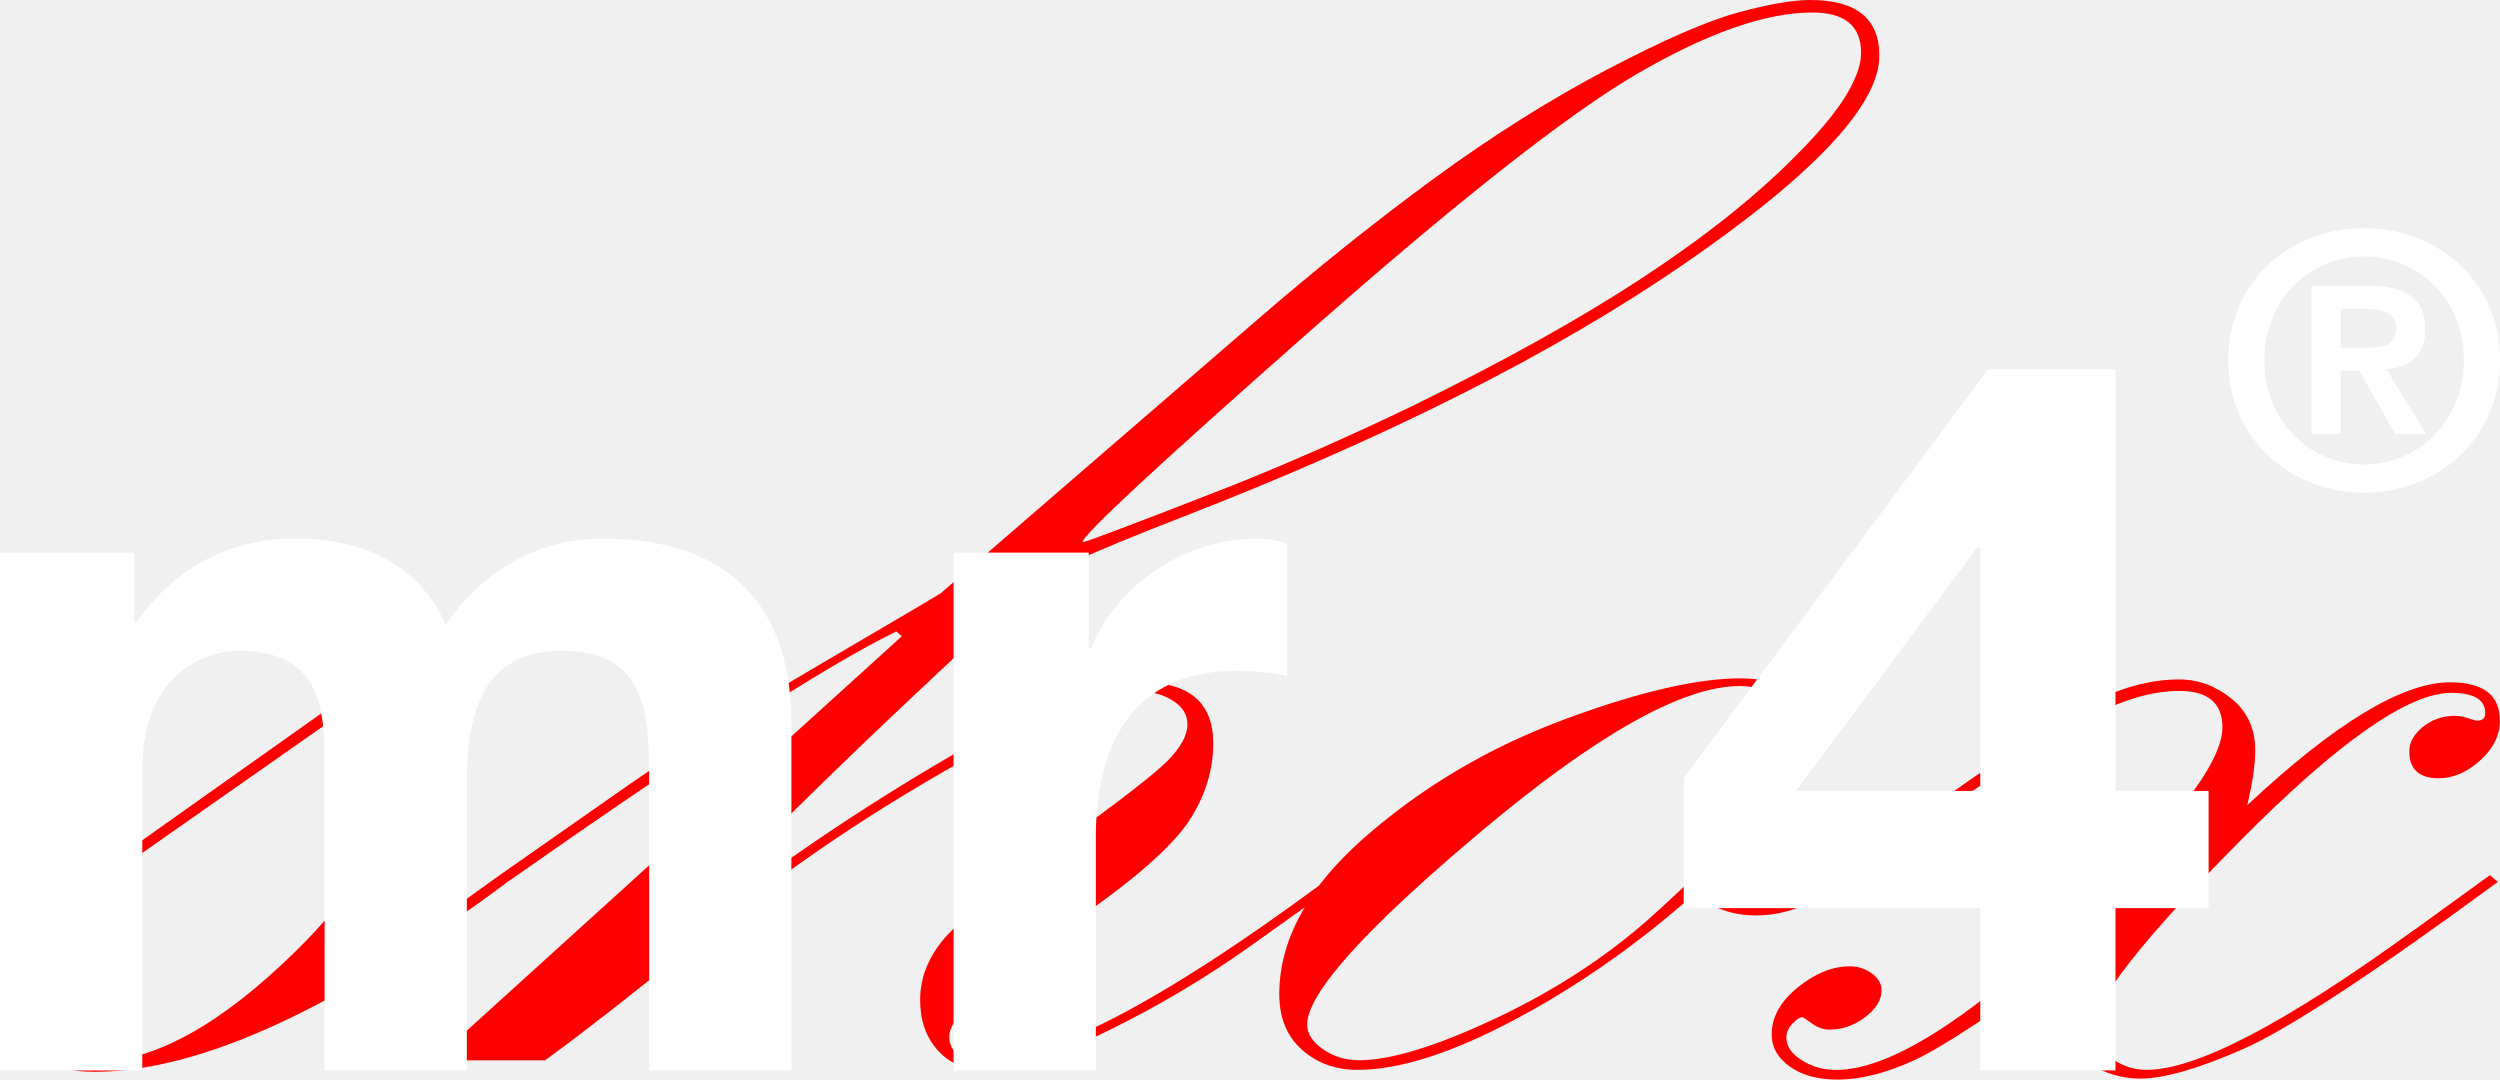
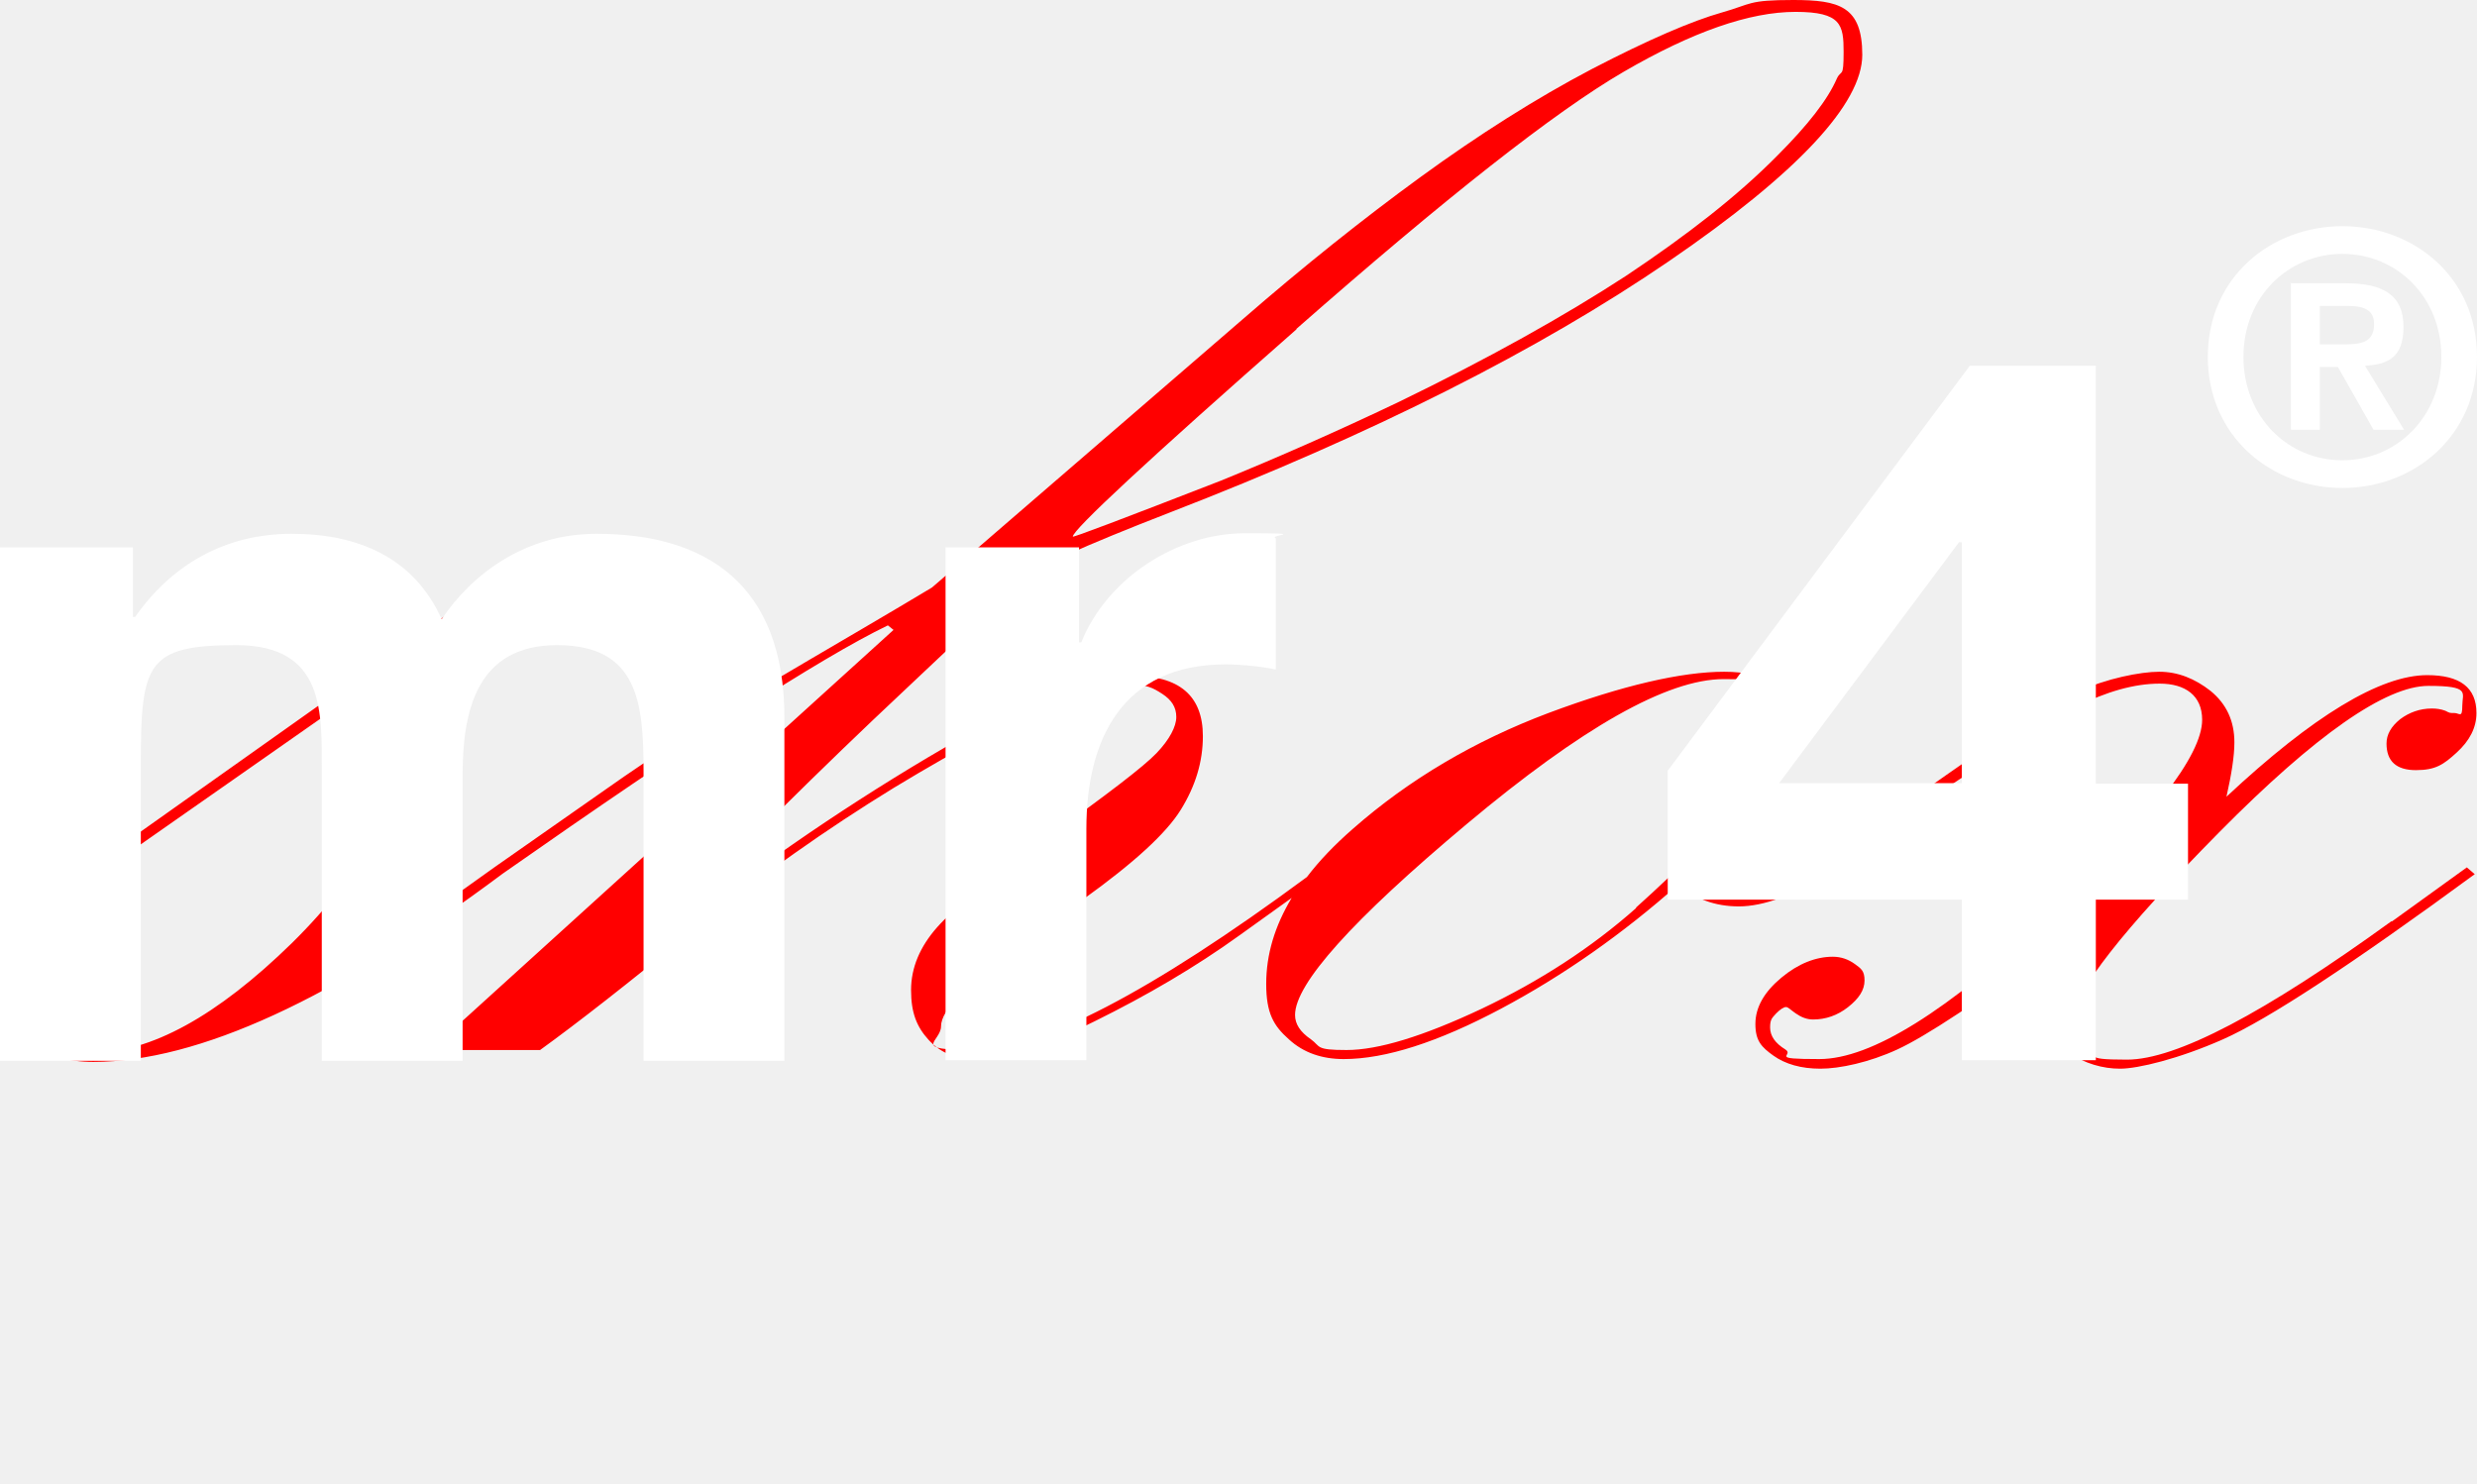
- <svg xmlns="http://www.w3.org/2000/svg" id="Capa_2" data-name="Capa 2" viewBox="0 0 438 189.11">
+ <svg xmlns="http://www.w3.org/2000/svg" id="Capa_2" version="1.1" viewBox="0 0 438 262.3">
  <defs>
    <style>
-       .cls-1 {
-         fill: red;
+       .st0 {
+         fill: #fff;
      }

-       .cls-1, .cls-2 {
-         stroke-width: 0px;
-       }
- 
-       .cls-2 {
-         fill: #fff;
+       .st1 {
+         fill: red;
      }
    </style>
  </defs>
-   <g id="Capa_1-2" data-name="Capa 1">
+   <g id="Capa_1-2">
    <g>
-       <path class="cls-1" d="M321.31,153.31c-4.5,3.59-9,5.38-13.5,5.38-3.97,0-7.14-1.23-9.53-3.7,11.91-11.77,17.86-20.79,17.86-27.06s-3.77-9.08-11.31-9.08-18.03,2.44-31.06,7.31c-13.03,4.88-24.58,11.71-34.63,20.51-3.19,2.79-5.88,5.63-8.05,8.49-27.65,20.39-47.26,30.59-58.83,30.59-3.97,0-5.95-1.4-5.95-4.19s4.37-7.49,13.1-13.75l12.11-8.72c8.86-6.37,14.59-11.65,17.17-15.84,2.58-4.19,3.87-8.52,3.87-12.99,0-7.15-4.18-10.73-12.52-10.73-7.82,0-19.88,4.84-36.18,14.5-16.3,9.67-31.74,20.37-46.32,32.11l-1.79-.5c14.81-15.32,29.43-29.75,43.84-43.29l21.23-19.97c1.98-1.79,10.6-5.66,25.83-11.6,36.17-14.01,65.64-28.86,88.43-44.55,22.79-15.69,34.18-27.85,34.18-36.48,0-6.5-4.04-9.75-12.12-9.75-3.05,0-7.26.73-12.63,2.19-5.37,1.46-13.02,4.79-22.96,10-9.94,5.21-20.04,11.57-30.31,19.08-10.27,7.51-20.77,15.91-31.51,25.22l-54.86,47.4c-.27.23-7.49,4.48-21.66,12.78-14.17,8.29-26.4,16.08-36.68,23.37l-18.98,13.28-17.86,12.84c6.88-6.96,10.32-14.53,10.32-22.72,0-4.04-.47-8.5-1.39-13.38-.93-4.88-1.39-8.5-1.39-10.86,0-2.92.79-5.33,2.38-7.23,1.59-1.91,5.16-4.77,10.72-8.58l-1.19-1.68-72.83,51.61,1.39,1.18,58.55-41.02c-1.32,3.71-2.25,7.86-2.78,12.47-1.32,14.27-8.57,27.86-21.73,40.77-13.17,12.92-24.98,19.38-35.43,19.38-7.41,0-11.11-2.52-11.11-7.56,1.32.34,2.38.5,3.18.5,1.98,0,3.87-.76,5.66-2.27,1.79-1.51,2.68-3.22,2.68-5.13,0-1.34-.63-2.52-1.89-3.53-1.26-1.01-2.75-1.51-4.47-1.51-2.78,0-5.19.92-7.24,2.77s-3.08,4.06-3.08,6.64c0,3.48,1.62,6.3,4.86,8.49,3.24,2.19,7.11,3.28,11.61,3.28,18.52,0,42.67-11.09,72.44-33.28h0c33.38-23.42,56.08-38.05,68.08-43.87l.97.84-81.95,74.3h19.44c6.49-4.71,15.57-11.79,27.24-21.27,11.67-9.47,23.46-17.82,35.39-25.05,11.93-7.23,21.21-12.07,27.84-14.54,6.63-2.46,11.33-3.7,14.12-3.7,1.99,0,3.81.53,5.47,1.59,1.66,1.06,2.49,2.43,2.49,4.11,0,1.9-1.16,4.02-3.47,6.37-2.32,2.35-8.6,7.21-18.85,14.59-10.25,7.38-16.9,12.77-19.95,16.18-3.05,3.41-4.56,7.13-4.56,11.15,0,3.58,1.02,6.52,3.08,8.81,2.05,2.29,4.79,3.44,8.24,3.44,5.03,0,12.11-2.23,21.24-6.69,9.13-4.46,17.66-9.53,25.6-15.22l9.23-6.59c-2.97,4.96-4.47,10.04-4.47,15.21,0,4.15,1.32,7.4,3.97,9.75,2.64,2.35,5.89,3.53,9.72,3.53,7.41,0,16.67-2.97,27.78-8.91,11.11-5.94,21.56-13.28,31.36-22.02,2.91,2.58,6.48,3.87,10.72,3.87,5.16,0,10.19-1.96,15.08-5.88l-1.39-1.18ZM229.23,58.25c26.38-23.25,45.67-38.41,57.86-45.47,12.19-7.06,22.34-10.59,30.42-10.59,5.7,0,8.55,2.35,8.55,7.06,0,1.46-.4,3.03-1.19,4.71-1.59,3.7-5.1,8.24-10.54,13.62-7.03,7.06-15.98,14.15-26.84,21.26-10.87,7.12-24.33,14.6-40.36,22.44-10.47,5.04-20.88,9.64-31.22,13.78-17.5,6.84-26.25,10.14-26.25,9.92,0-1.23,13.19-13.47,39.57-36.73ZM289.31,160.62c-7.85,7.01-16.96,12.94-27.33,17.82-10.36,4.88-18.31,7.31-23.86,7.31-2.38,0-4.49-.64-6.34-1.93-1.85-1.29-2.77-2.72-2.77-4.29,0-5.49,10.13-16.75,30.39-33.79,20.26-17.03,35.41-25.55,45.44-25.55,2.38,0,4.52.67,6.43,2.02,1.91,1.34,2.87,3.08,2.87,5.21,0,4.03-2.18,8.83-6.53,14.37-4.36,5.55-10.46,11.82-18.31,18.83Z" />
-       <path class="cls-1" d="M422.92,162.94c-22.49,16.33-38.1,24.5-46.84,24.5-2.38,0-4.53-.76-6.45-2.27-1.92-1.52-2.88-3.17-2.88-4.97,0-4.61,8.56-15.56,25.7-32.86,17.13-17.3,29.47-25.95,37.01-25.95,3.97,0,5.95,1.18,5.95,3.53,0,.9-.46,1.34-1.39,1.34-.27,0-.79-.14-1.59-.42-.79-.28-1.59-.42-2.38-.42-2.12,0-3.97.65-5.56,1.93-1.59,1.29-2.38,2.72-2.38,4.29,0,3.14,1.72,4.71,5.16,4.71,2.51,0,4.93-1.03,7.24-3.11,2.31-2.07,3.47-4.4,3.47-6.98,0-4.48-2.91-6.72-8.73-6.72-8.34,0-20.18,7.17-35.52,21.52.92-4.03,1.39-7.23,1.39-9.58,0-3.81-1.39-6.83-4.17-9.08-2.78-2.24-5.82-3.36-9.13-3.36-4.63,0-9.4,1.18-14.29,3.53-4.9,2.35-12.7,7.29-23.42,14.79l-22.82,15.97,1.39,1.18,18.06-12.61c12.17-8.41,20.94-13.98,26.3-16.73,5.36-2.74,10.29-4.12,14.79-4.12,5.03,0,7.54,2.14,7.54,6.4,0,6.29-9,17.87-26.99,34.72-17.99,16.85-31.55,25.28-40.68,25.28-2.25,0-4.27-.57-6.05-1.71-1.79-1.14-2.68-2.45-2.68-3.94,0-.91.36-1.74,1.09-2.48.73-.74,1.29-1.11,1.69-1.11.13,0,.69.36,1.69,1.09.99.73,2.02,1.09,3.08,1.09,2.25,0,4.33-.73,6.25-2.18,1.92-1.46,2.88-3.03,2.88-4.71,0-1.12-.56-2.1-1.69-2.94-1.13-.84-2.42-1.26-3.87-1.26-3.05,0-6.09,1.23-9.13,3.7-3.05,2.47-4.56,5.21-4.56,8.24,0,2.24,1.06,4.12,3.18,5.63,2.11,1.51,4.89,2.27,8.34,2.27,4.1,0,8.63-1.15,13.59-3.45,4.96-2.3,14.39-8.54,28.28-18.74-1.59,4.15-2.38,7.68-2.38,10.59,0,3.92,1.45,6.81,4.37,8.66,2.91,1.85,5.95,2.77,9.13,2.77,4.23,0,10.29-1.74,18.16-5.21,7.87-3.47,22.72-13.22,44.55-29.25l-1.39-1.18-13.3,9.63Z" />
+       <path class="st1" d="M321.3,153.3c-4.5,3.6-9,5.4-13.5,5.4s-7.1-1.2-9.5-3.7c11.9-11.8,17.9-20.8,17.9-27.1s-3.8-9.1-11.3-9.1-18,2.4-31.1,7.3c-13,4.9-24.6,11.7-34.6,20.5-3.2,2.8-5.9,5.6-8.1,8.5-27.6,20.4-47.3,30.6-58.8,30.6s-5.9-1.4-5.9-4.2,4.4-7.5,13.1-13.8l12.1-8.7c8.9-6.4,14.6-11.6,17.2-15.8s3.9-8.5,3.9-13c0-7.2-4.2-10.7-12.5-10.7s-19.9,4.8-36.2,14.5-31.7,20.4-46.3,32.1l-1.8-.5c14.8-15.3,29.4-29.8,43.8-43.3l21.2-20c2-1.8,10.6-5.7,25.8-11.6,36.2-14,65.6-28.9,88.4-44.5s34.2-27.9,34.2-36.5S325.2,0,317.1,0s-7.3.7-12.6,2.2c-5.3,1.5-13,4.8-23,10-9.9,5.2-20,11.6-30.3,19.1s-20.8,15.9-31.5,25.2l-54.9,47.4c-.3.2-7.5,4.5-21.7,12.8s-26.4,16.1-36.7,23.4l-19,13.3-17.9,12.8c6.9-7,10.3-14.5,10.3-22.7s-.5-8.5-1.4-13.4c-.9-4.9-1.4-8.5-1.4-10.9s.8-5.3,2.4-7.2c1.6-1.9,5.2-4.8,10.7-8.6l-1.2-1.7-72.8,51.6,1.4,1.2,58.6-41c-1.3,3.7-2.2,7.9-2.8,12.5-1.3,14.3-8.6,27.9-21.7,40.8-13.2,12.9-25,19.4-35.4,19.4s-11.1-2.5-11.1-7.6c1.3.3,2.4.5,3.2.5,2,0,3.9-.8,5.7-2.3,1.8-1.5,2.7-3.2,2.7-5.1s-.6-2.5-1.9-3.5c-1.3-1-2.8-1.5-4.5-1.5-2.8,0-5.2.9-7.2,2.8s-3.1,3.9-3.1,6.5,1.6,6.3,4.9,8.5c3.2,2.2,7.1,3.3,11.6,3.3,18.5,0,42.7-11.1,72.4-33.3h0c33.4-23.4,56.1-38.1,68.1-43.9l1,.8-81.9,74.3h19.4c6.5-4.7,15.6-11.8,27.2-21.3,11.7-9.5,23.5-17.8,35.4-25.1,11.9-7.2,21.2-12.1,27.8-14.5,6.6-2.5,11.3-3.7,14.1-3.7s3.8.5,5.5,1.6,2.5,2.4,2.5,4.1-1.2,4-3.5,6.4-8.6,7.2-18.9,14.6c-10.2,7.4-16.9,12.8-19.9,16.2s-4.6,7.1-4.6,11.1,1,6.5,3.1,8.8,4.8,3.4,8.2,3.4c5,0,12.1-2.2,21.2-6.7s17.7-9.5,25.6-15.2l9.2-6.6c-3,5-4.5,10-4.5,15.2s1.3,7.4,4,9.8c2.6,2.4,5.9,3.5,9.7,3.5,7.4,0,16.7-3,27.8-8.9s21.6-13.3,31.4-22c2.9,2.6,6.5,3.9,10.7,3.9s10.2-2,15.1-5.9l-1.4-1.2h0ZM229.2,58.2c26.4-23.2,45.7-38.4,57.9-45.5,12.2-7.1,22.3-10.6,30.4-10.6s8.5,2.3,8.5,7.1-.4,3-1.2,4.7c-1.6,3.7-5.1,8.2-10.5,13.6-7,7.1-16,14.1-26.8,21.3-10.9,7.1-24.3,14.6-40.4,22.4-10.5,5-20.9,9.6-31.2,13.8-17.5,6.8-26.2,10.1-26.2,9.9,0-1.2,13.2-13.5,39.6-36.7h-.1ZM289.3,160.6c-7.9,7-17,12.9-27.3,17.8-10.4,4.9-18.3,7.3-23.9,7.3s-4.5-.6-6.3-1.9c-1.9-1.3-2.8-2.7-2.8-4.3,0-5.5,10.1-16.8,30.4-33.8s35.4-25.6,45.4-25.6,4.5.7,6.4,2,2.9,3.1,2.9,5.2c0,4-2.2,8.8-6.5,14.4-4.4,5.6-10.5,11.8-18.3,18.8h0Z" />
+       <path class="st1" d="M422.9,162.9c-22.5,16.3-38.1,24.5-46.8,24.5s-4.5-.8-6.5-2.3c-1.9-1.5-2.9-3.2-2.9-5,0-4.6,8.6-15.6,25.7-32.9s29.5-25.9,37-25.9,6,1.2,6,3.5-.5,1.3-1.4,1.3-.8,0-1.6-.4c-.8-.3-1.6-.4-2.4-.4-2.1,0-4,.7-5.6,1.9-1.6,1.3-2.4,2.7-2.4,4.3,0,3.1,1.7,4.7,5.2,4.7s4.9-1,7.2-3.1c2.3-2.1,3.5-4.4,3.5-7,0-4.5-2.9-6.7-8.7-6.7-8.3,0-20.2,7.2-35.5,21.5.9-4,1.4-7.2,1.4-9.6,0-3.8-1.4-6.8-4.2-9.1-2.8-2.2-5.8-3.4-9.1-3.4s-9.4,1.2-14.3,3.5-12.7,7.3-23.4,14.8l-22.8,16,1.4,1.2,18.1-12.6c12.2-8.4,20.9-14,26.3-16.7s10.3-4.1,14.8-4.1,7.5,2.1,7.5,6.4c0,6.3-9,17.9-27,34.7s-31.5,25.3-40.7,25.3-4.3-.6-6-1.7c-1.8-1.1-2.7-2.4-2.7-3.9s.4-1.7,1.1-2.5c.7-.7,1.3-1.1,1.7-1.1s.7.4,1.7,1.1c1,.7,2,1.1,3.1,1.1,2.2,0,4.3-.7,6.2-2.2,1.9-1.5,2.9-3,2.9-4.7s-.6-2.1-1.7-2.9-2.4-1.3-3.9-1.3c-3,0-6.1,1.2-9.1,3.7s-4.6,5.2-4.6,8.2,1.1,4.1,3.2,5.6,4.9,2.3,8.3,2.3,8.6-1.1,13.6-3.4,14.4-8.5,28.3-18.7c-1.6,4.1-2.4,7.7-2.4,10.6s1.5,6.8,4.4,8.7,6,2.8,9.1,2.8,10.3-1.7,18.2-5.2,22.7-13.2,44.5-29.2l-1.4-1.2-13.3,9.6h0Z" />
    </g>
    <g>
      <g>
-         <path class="cls-2" d="M0,96.81h23.52v12.28h.35c6.49-9.3,15.97-14.74,27.73-14.74s21.58,4.21,26.5,15.09c5.26-7.9,14.74-15.09,27.38-15.09,19.3,0,33.17,8.95,33.17,32.47v60.72h-24.92v-51.42c0-12.11-1.05-22.11-15.27-22.11s-16.67,11.58-16.67,22.99v50.54h-24.92v-50.89c0-10.53.7-22.64-15.09-22.64-4.91,0-16.85,3.16-16.85,20.88v52.65H0v-90.73Z" />
-         <path class="cls-2" d="M167.07,96.81h23.69v16.85h.35c4.56-11.41,16.85-19.3,28.96-19.3,1.75,0,3.86.35,5.44.88v23.17c-2.28-.53-5.97-.88-8.95-.88-18.25,0-24.57,13.16-24.57,29.13v40.89h-24.92v-90.73Z" />
-         <path class="cls-2" d="M346.94,159.1h-51.95v-22.81l53.35-71.6h22.29v73.88h16.32v20.53h-16.32v28.43h-23.69v-28.43ZM346.94,95.93h-.53l-31.76,42.64h32.29v-42.64Z" />
+         <path class="st0" d="M0,96.8h23.5v12.3h.4c6.5-9.3,16-14.7,27.7-14.7s21.6,4.2,26.5,15.1c5.3-7.9,14.7-15.1,27.4-15.1,19.3,0,33.2,8.9,33.2,32.5v60.7h-24.9v-51.4c0-12.1-1.1-22.1-15.3-22.1s-16.7,11.6-16.7,23v50.5h-24.9v-50.9c0-10.5.7-22.6-15.1-22.6s-16.9,3.2-16.9,20.9v52.6H0v-90.7h0Z" />
+         <path class="st0" d="M167.1,96.8h23.7v16.8h.4c4.6-11.4,16.9-19.3,29-19.3s3.9.3,5.4.9v23.2c-2.3-.5-6-.9-8.9-.9-18.2,0-24.6,13.2-24.6,29.1v40.9h-24.9v-90.7h0Z" />
+         <path class="st0" d="M346.9,159.1h-52v-22.8l53.4-71.6h22.3v73.9h16.3v20.5h-16.3v28.4h-23.7v-28.4h0ZM346.9,95.9h-.5l-31.8,42.6h32.3v-42.6Z" />
      </g>
-       <path class="cls-2" d="M414.19,39.97c12.58,0,23.8,9.05,23.8,23.12s-11.22,23.24-23.8,23.24-23.8-9.11-23.8-23.24,11.22-23.12,23.8-23.12ZM414.19,81.37c9.61,0,17.48-7.69,17.48-18.28s-7.87-18.16-17.48-18.16-17.48,7.62-17.48,18.16,7.75,18.28,17.48,18.28ZM404.96,50.07h9.79c6.51,0,10.17,2.04,10.17,7.69,0,4.77-2.98,6.63-6.82,6.94l6.94,11.34h-5.39l-6.32-11.09h-3.22v11.09h-5.14v-25.97ZM410.1,60.92h4.59c2.91,0,5.08-.43,5.08-3.6,0-2.79-2.98-3.22-5.33-3.22h-4.34v6.82Z" />
+       <path class="st0" d="M414.2,40c12.6,0,23.8,9,23.8,23.1s-11.2,23.2-23.8,23.2-23.8-9.1-23.8-23.2,11.2-23.1,23.8-23.1ZM414.2,81.4c9.6,0,17.5-7.7,17.5-18.3s-7.9-18.2-17.5-18.2-17.5,7.6-17.5,18.2,7.8,18.3,17.5,18.3ZM405,50.1h9.8c6.5,0,10.2,2,10.2,7.7s-3,6.6-6.8,6.9l6.9,11.3h-5.4l-6.3-11.1h-3.2v11.1h-5.1v-26h-.1ZM410.1,60.9h4.6c2.9,0,5.1-.4,5.1-3.6s-3-3.2-5.3-3.2h-4.3v6.8h-.1Z" />
    </g>
  </g>
</svg>
